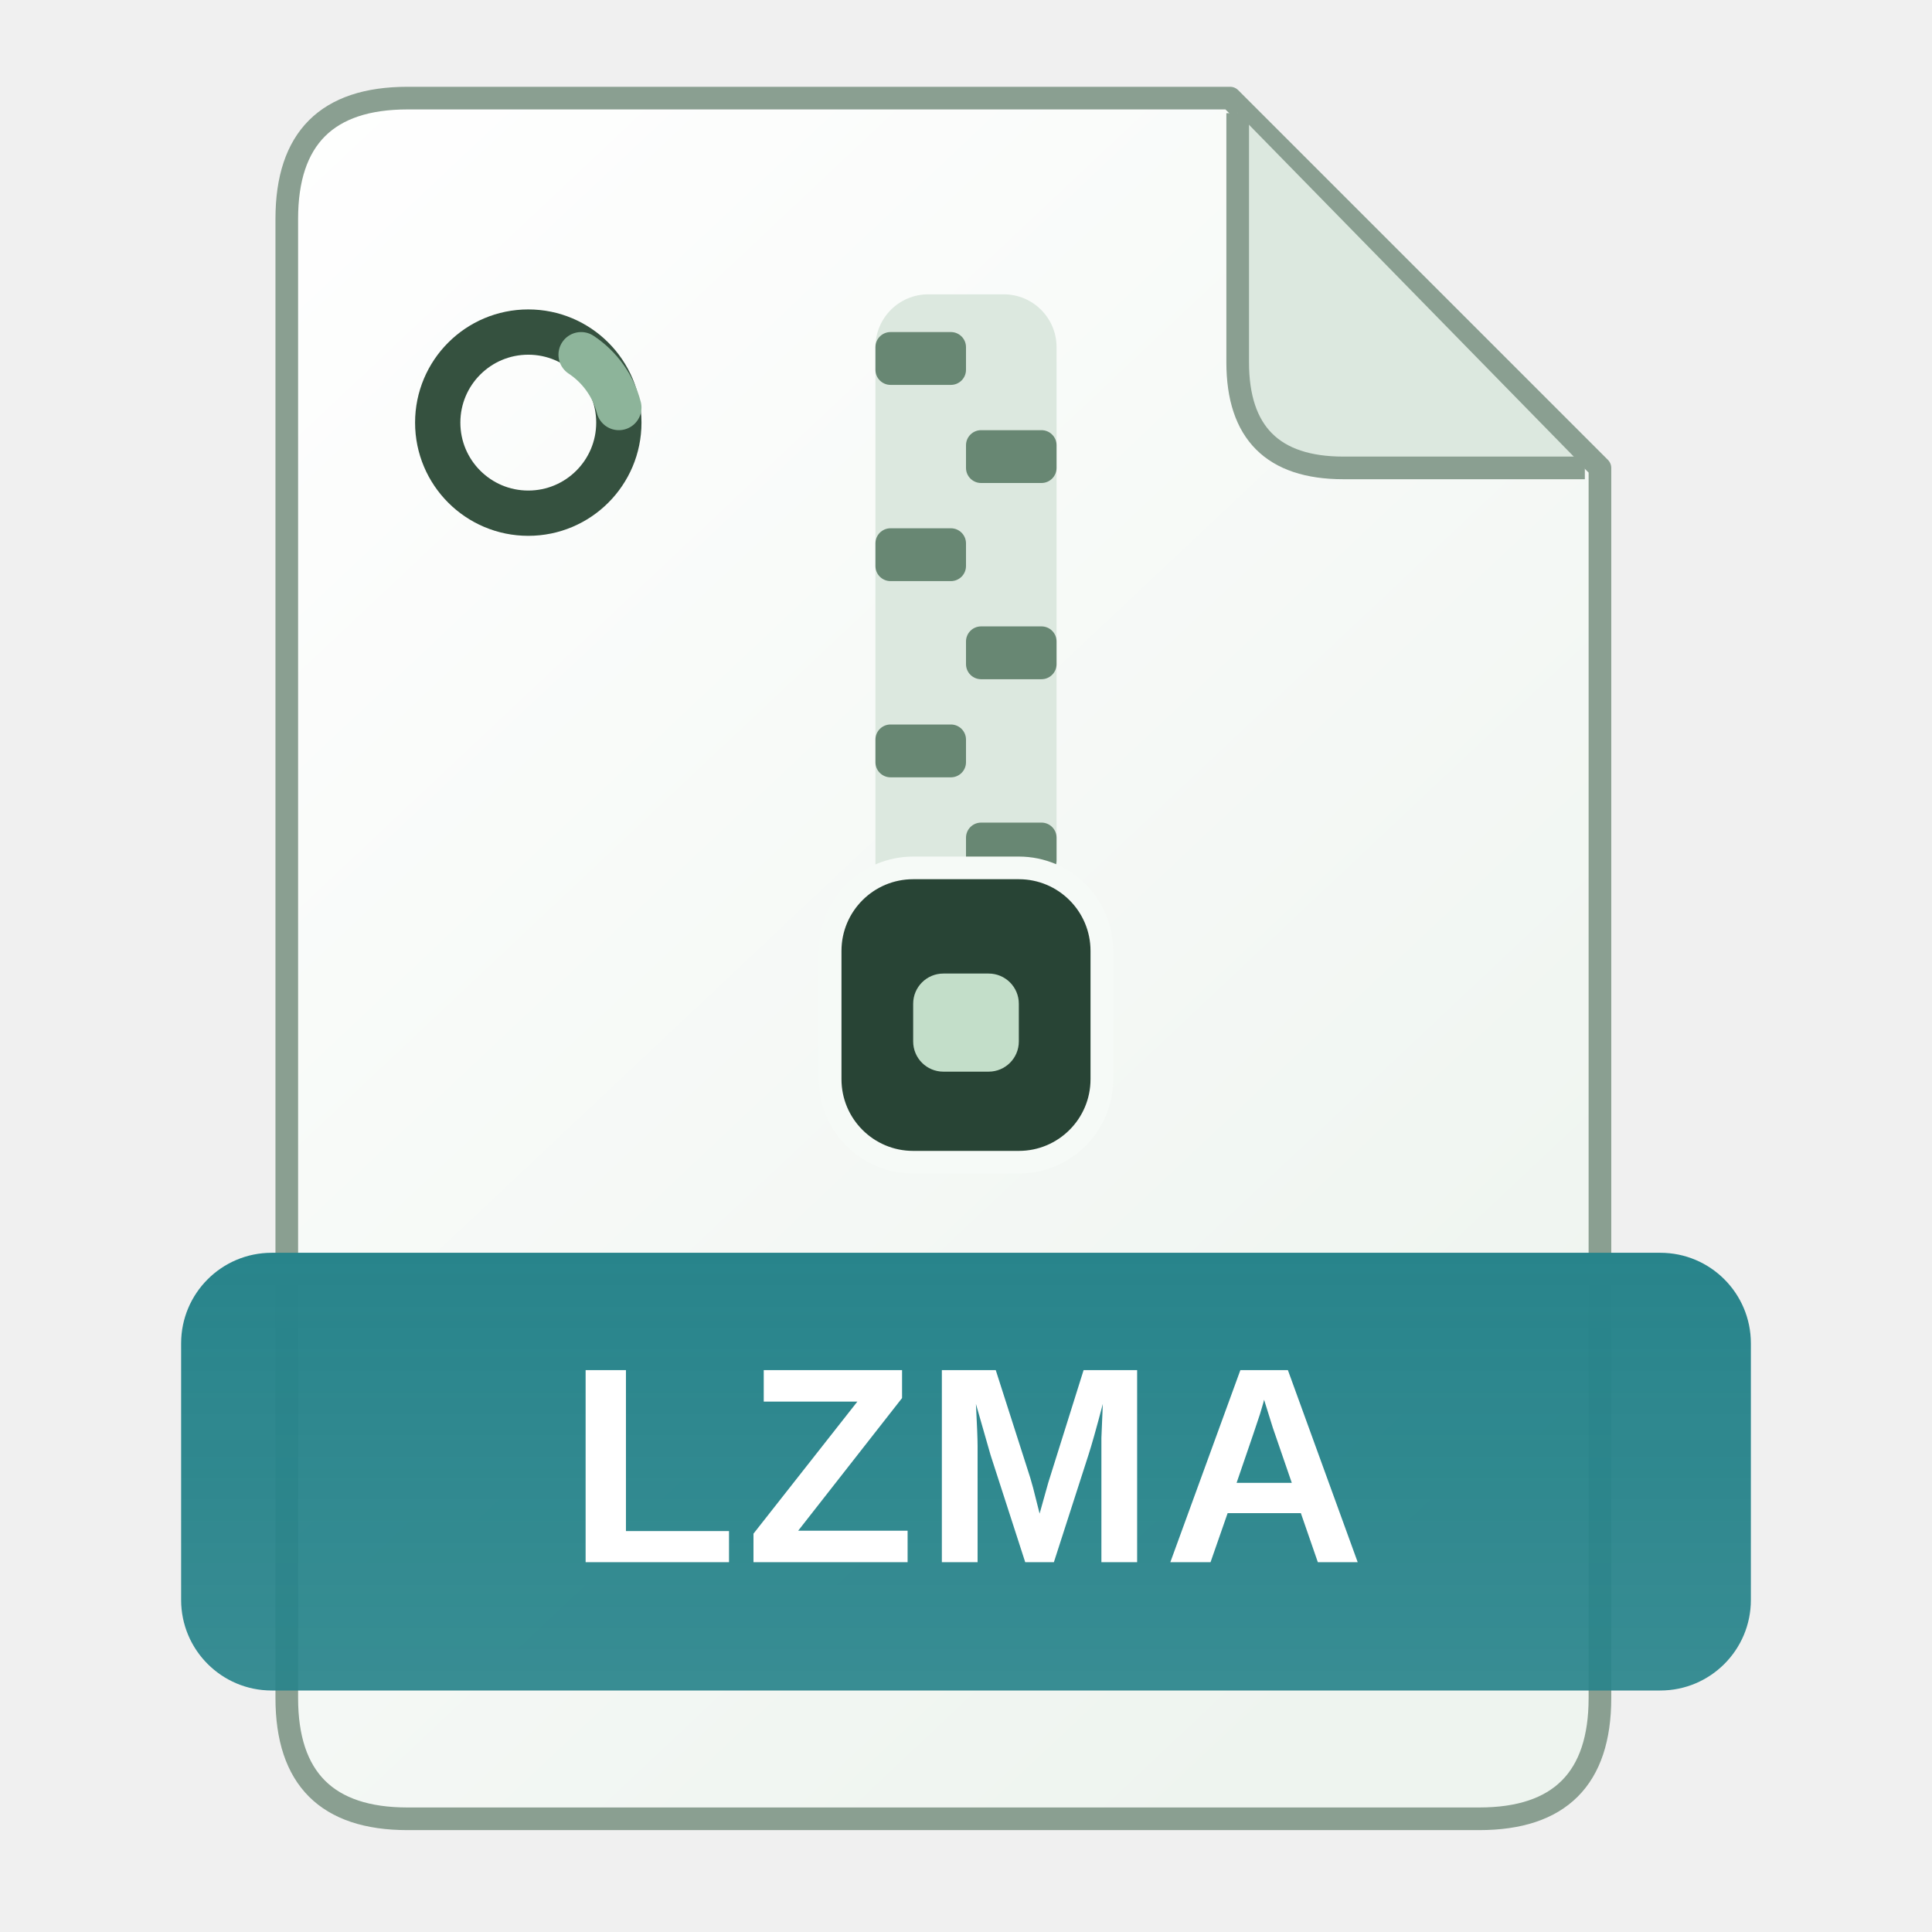
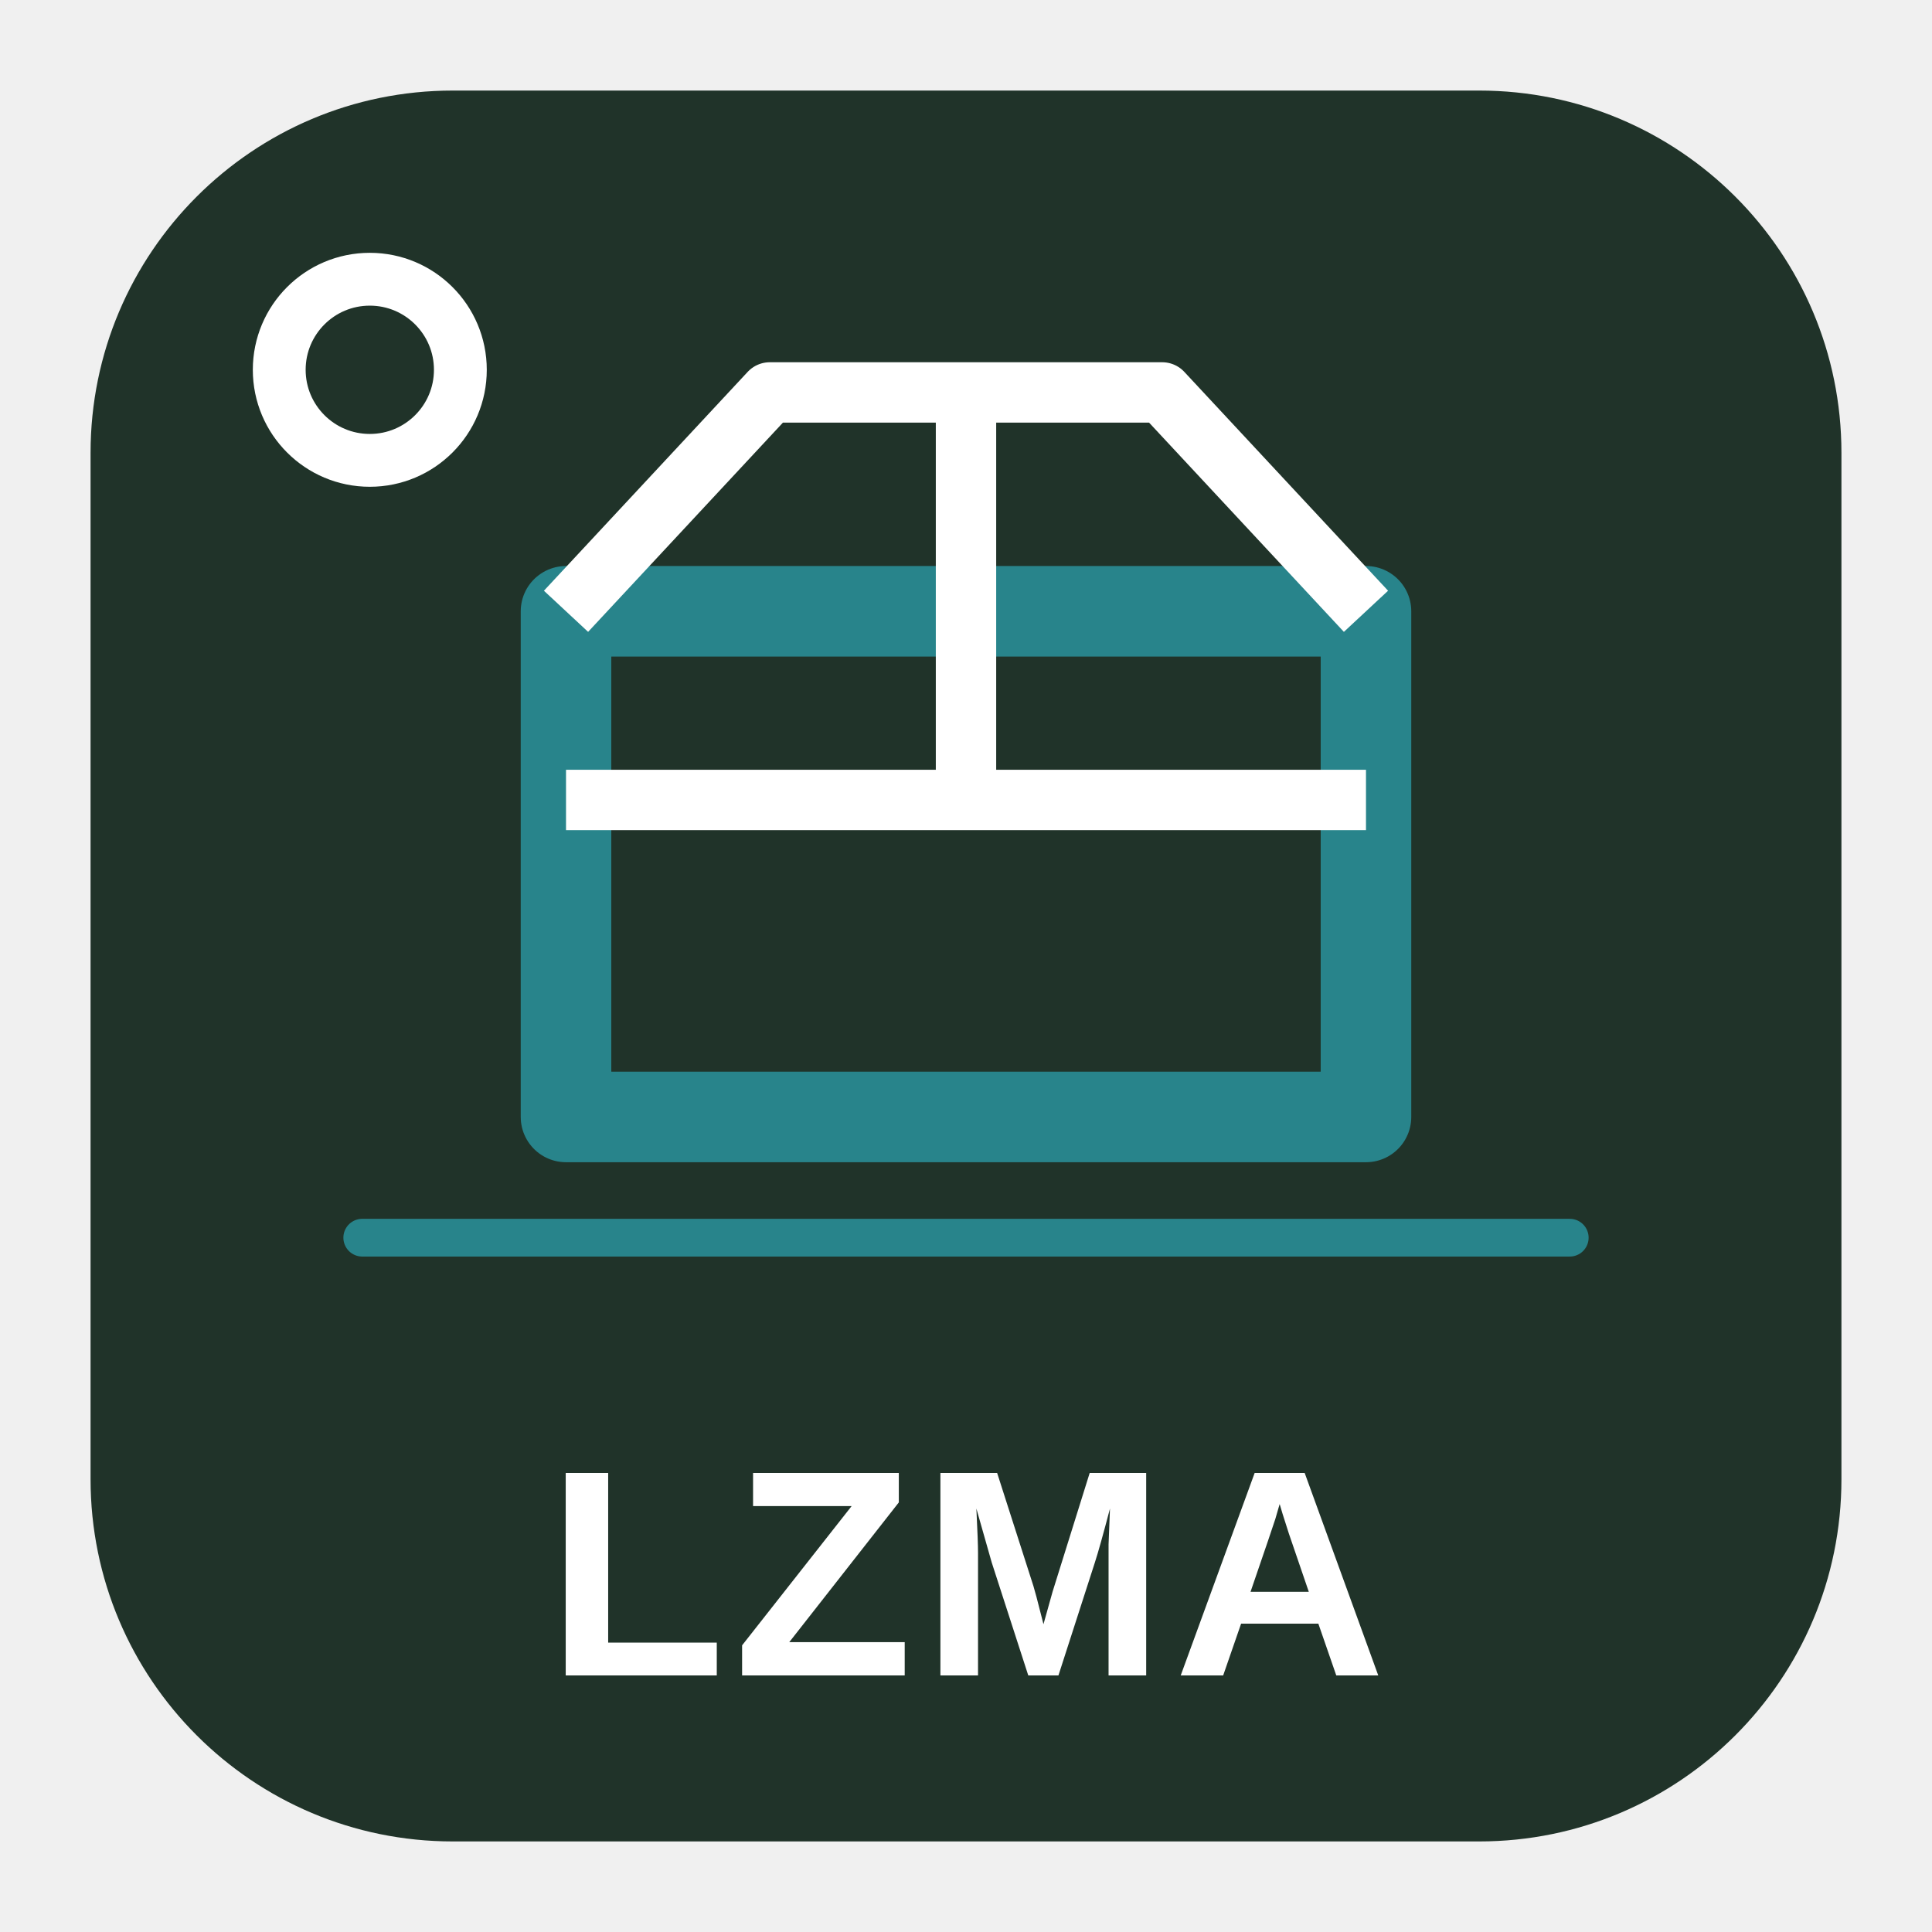
<svg xmlns="http://www.w3.org/2000/svg" width="256" height="256" viewBox="0 0 256 256">
-   <defs>
-     <linearGradient id="paper" x1="0" y1="0" x2=".7" y2="1">
-       <stop stop-color="#FFFFFF" />
-       <stop offset="1" stop-color="#EEF4EF" />
-     </linearGradient>
-     <linearGradient id="badge" x2="0" y2="1">
-       <stop stop-color="#28848B" />
-       <stop offset="1" stop-color="#28848B" stop-opacity=".92" />
-     </linearGradient>
-   </defs>
-   <path d="M54 13H163L212 62V225Q212 241 196 241H54Q38 241 38 225V29Q38 13 54 13Z" fill="url(#paper)" stroke="#8A9F91" stroke-width="3" stroke-linejoin="round" />
-   <path d="M164 15V48Q164 62 178 62H210" fill="#DCE8DF" stroke="#8A9F91" stroke-width="3" stroke-linejoin="round" />
-   <rect x="116" y="39" width="24" height="100" rx="7" fill="#DCE8DF" />
-   <rect x="116" y="44" width="12" height="7" rx="2" fill="#688773" />
-   <rect x="128" y="57" width="12" height="7" rx="2" fill="#688773" />
-   <rect x="116" y="70" width="12" height="7" rx="2" fill="#688773" />
-   <rect x="128" y="83" width="12" height="7" rx="2" fill="#688773" />
-   <rect x="116" y="96" width="12" height="7" rx="2" fill="#688773" />
-   <rect x="128" y="109" width="12" height="7" rx="2" fill="#688773" />
-   <rect x="110" y="115" width="36" height="39" rx="11" fill="#284435" stroke="#F6FAF7" stroke-width="3" />
-   <rect x="121" y="129" width="14" height="13" rx="4" fill="#C3DEC9" />
-   <circle cx="70" cy="56" r="12" fill="none" stroke="#35513F" stroke-width="6" />
-   <path d="M77 47a12 12 0 0 1 5 7" fill="none" stroke="#8DB49A" stroke-width="6" stroke-linecap="round" />
-   <rect x="24" y="166" width="208" height="58" rx="12" fill="url(#badge)" />
-   <text x="128" y="207" text-anchor="middle" font-family="Segoe UI,Arial,sans-serif" font-size="37" font-weight="700" letter-spacing="1" fill="#FFFFFF">LZMA</text>
+   <rect x="12" y="12" width="232" height="232" rx="48" fill="#203329" />
+   <circle cx="49" cy="49" r="12" fill="none" stroke="#FFFFFF" stroke-width="7" />
+   <path d="M75 81h106v67H75z" fill="none" stroke="#28848B" stroke-width="12" stroke-linejoin="round" />
+   <path d="m75 81 27-29h52l27 29m-53-29v54m-53 0h106" fill="none" stroke="#FFFFFF" stroke-width="8" stroke-linejoin="round" />
+   <path d="M48 164h160" stroke="#28848B" stroke-width="5" stroke-linecap="round" />
+   <text x="128" y="222" text-anchor="middle" font-family="Segoe UI,Arial,sans-serif" font-size="39" font-weight="800" letter-spacing="1" fill="#FFFFFF">LZMA</text>
</svg>
